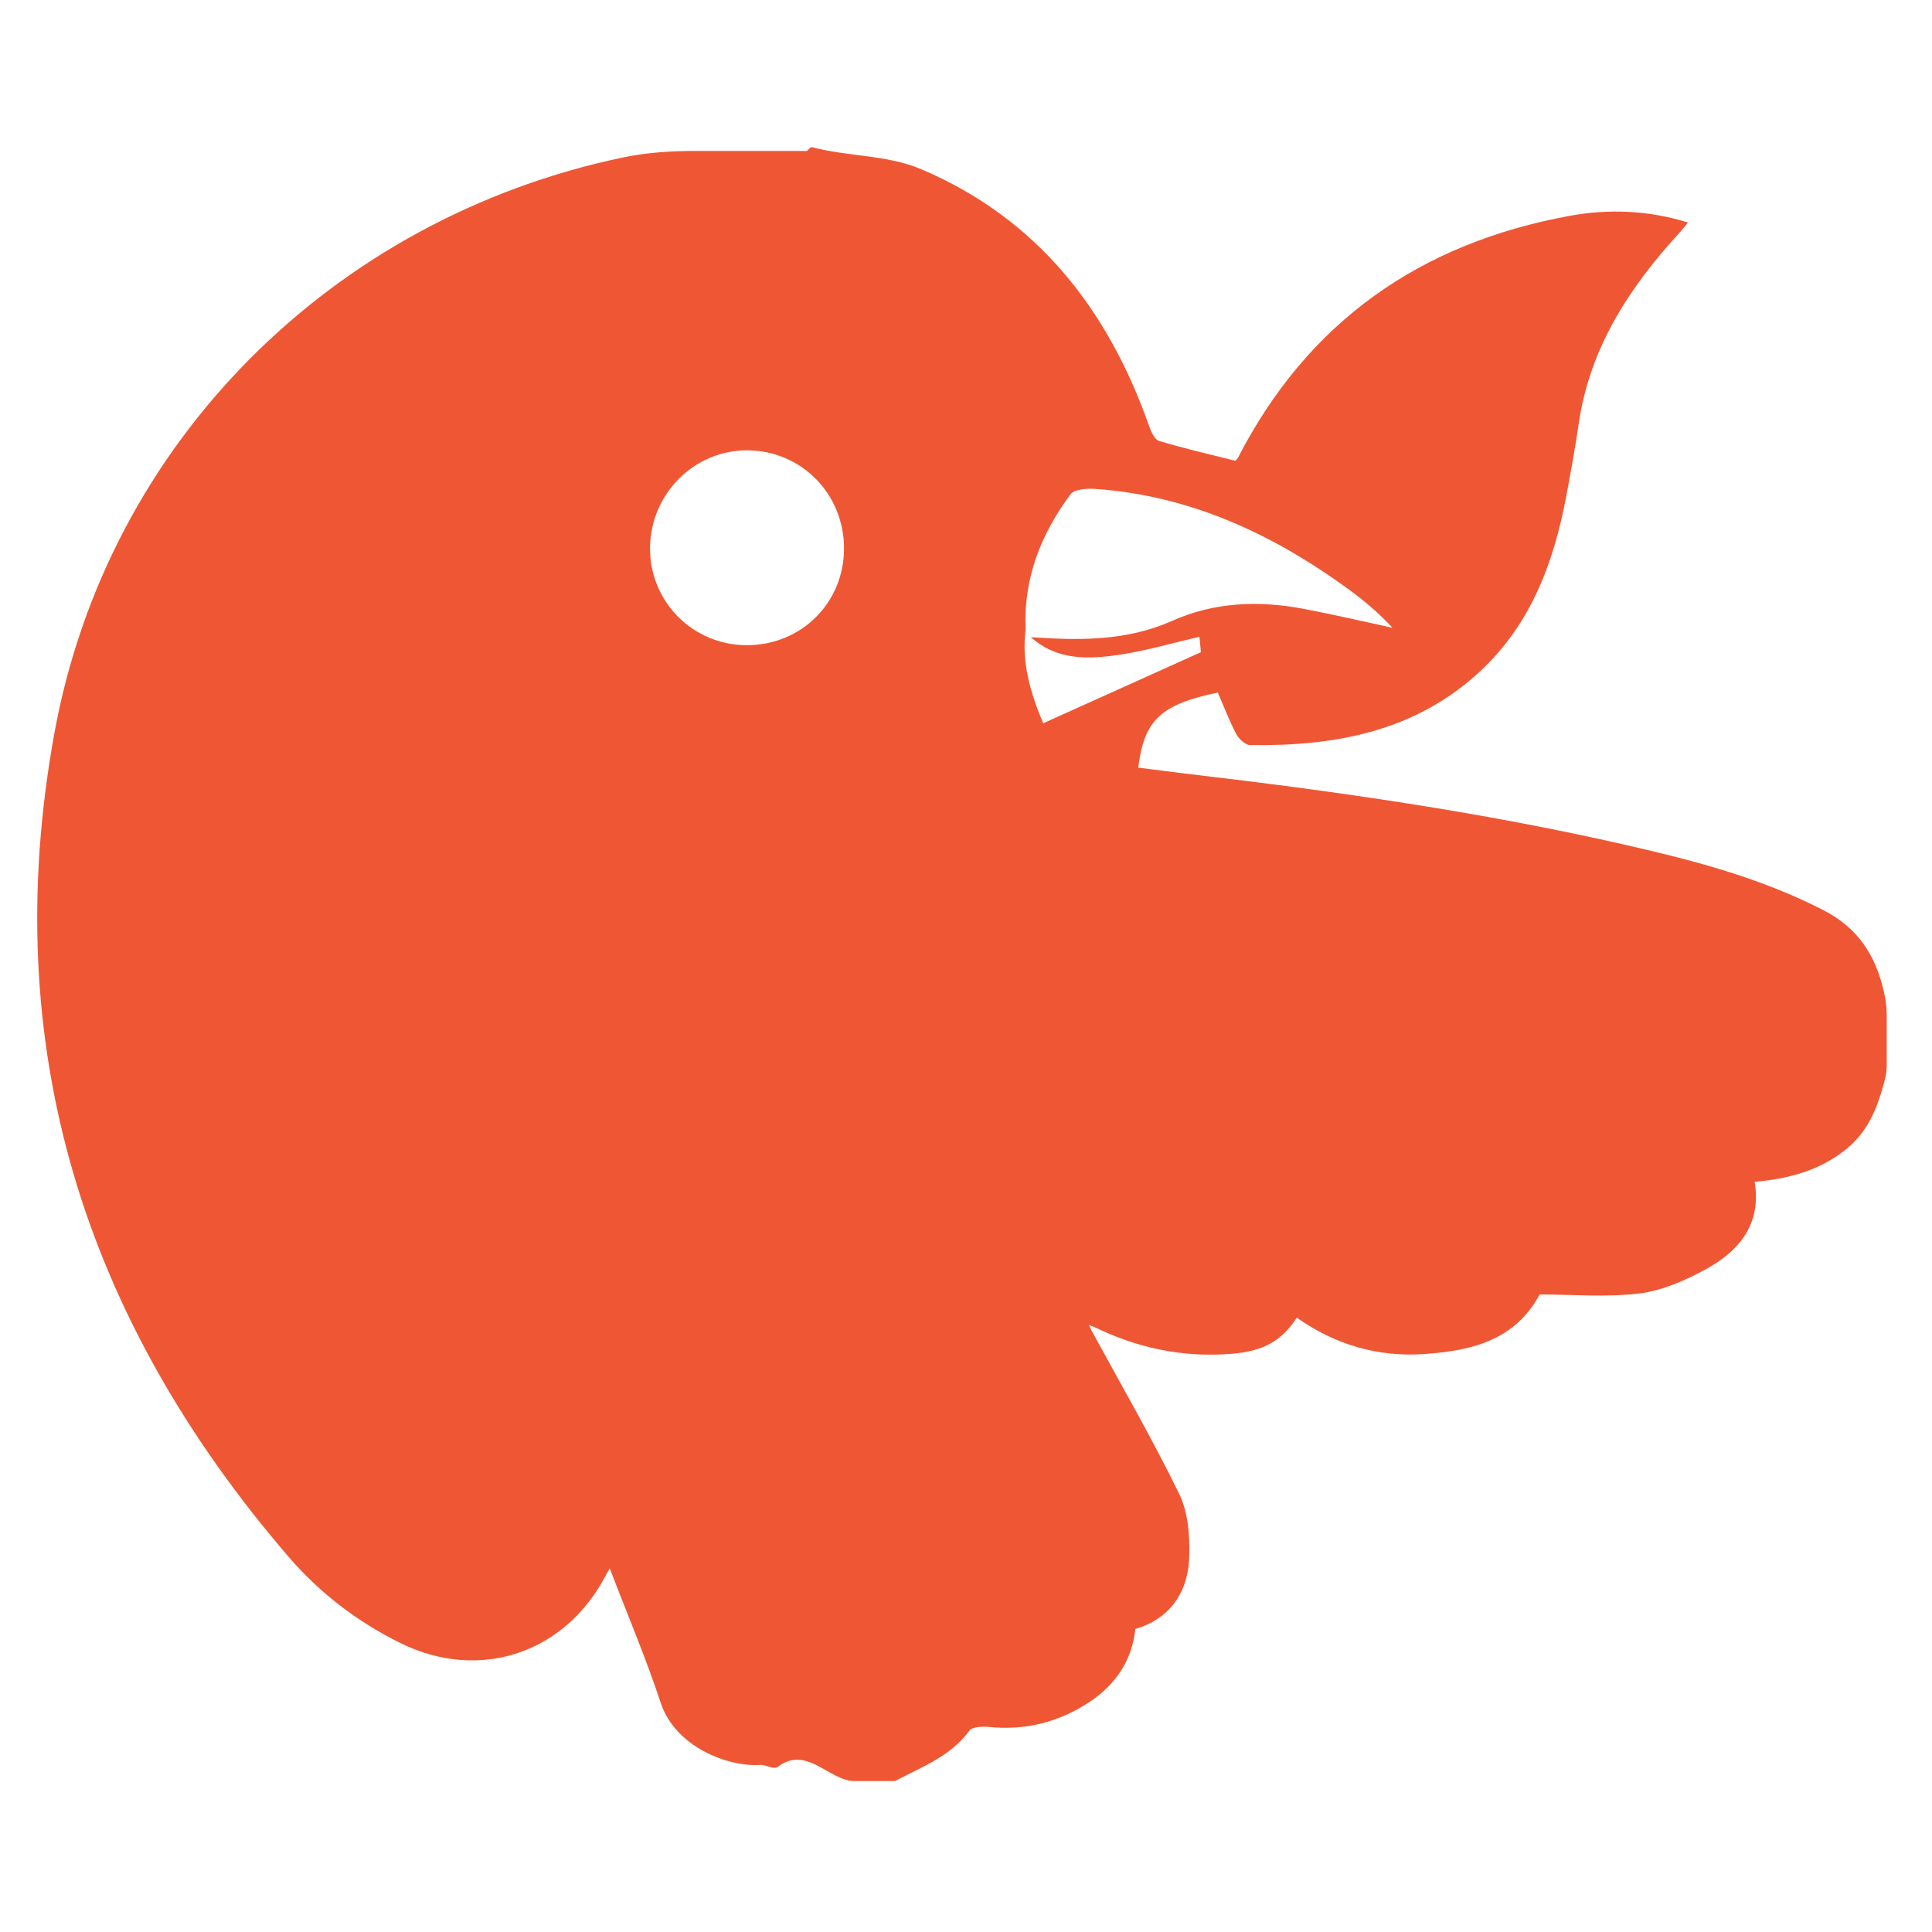
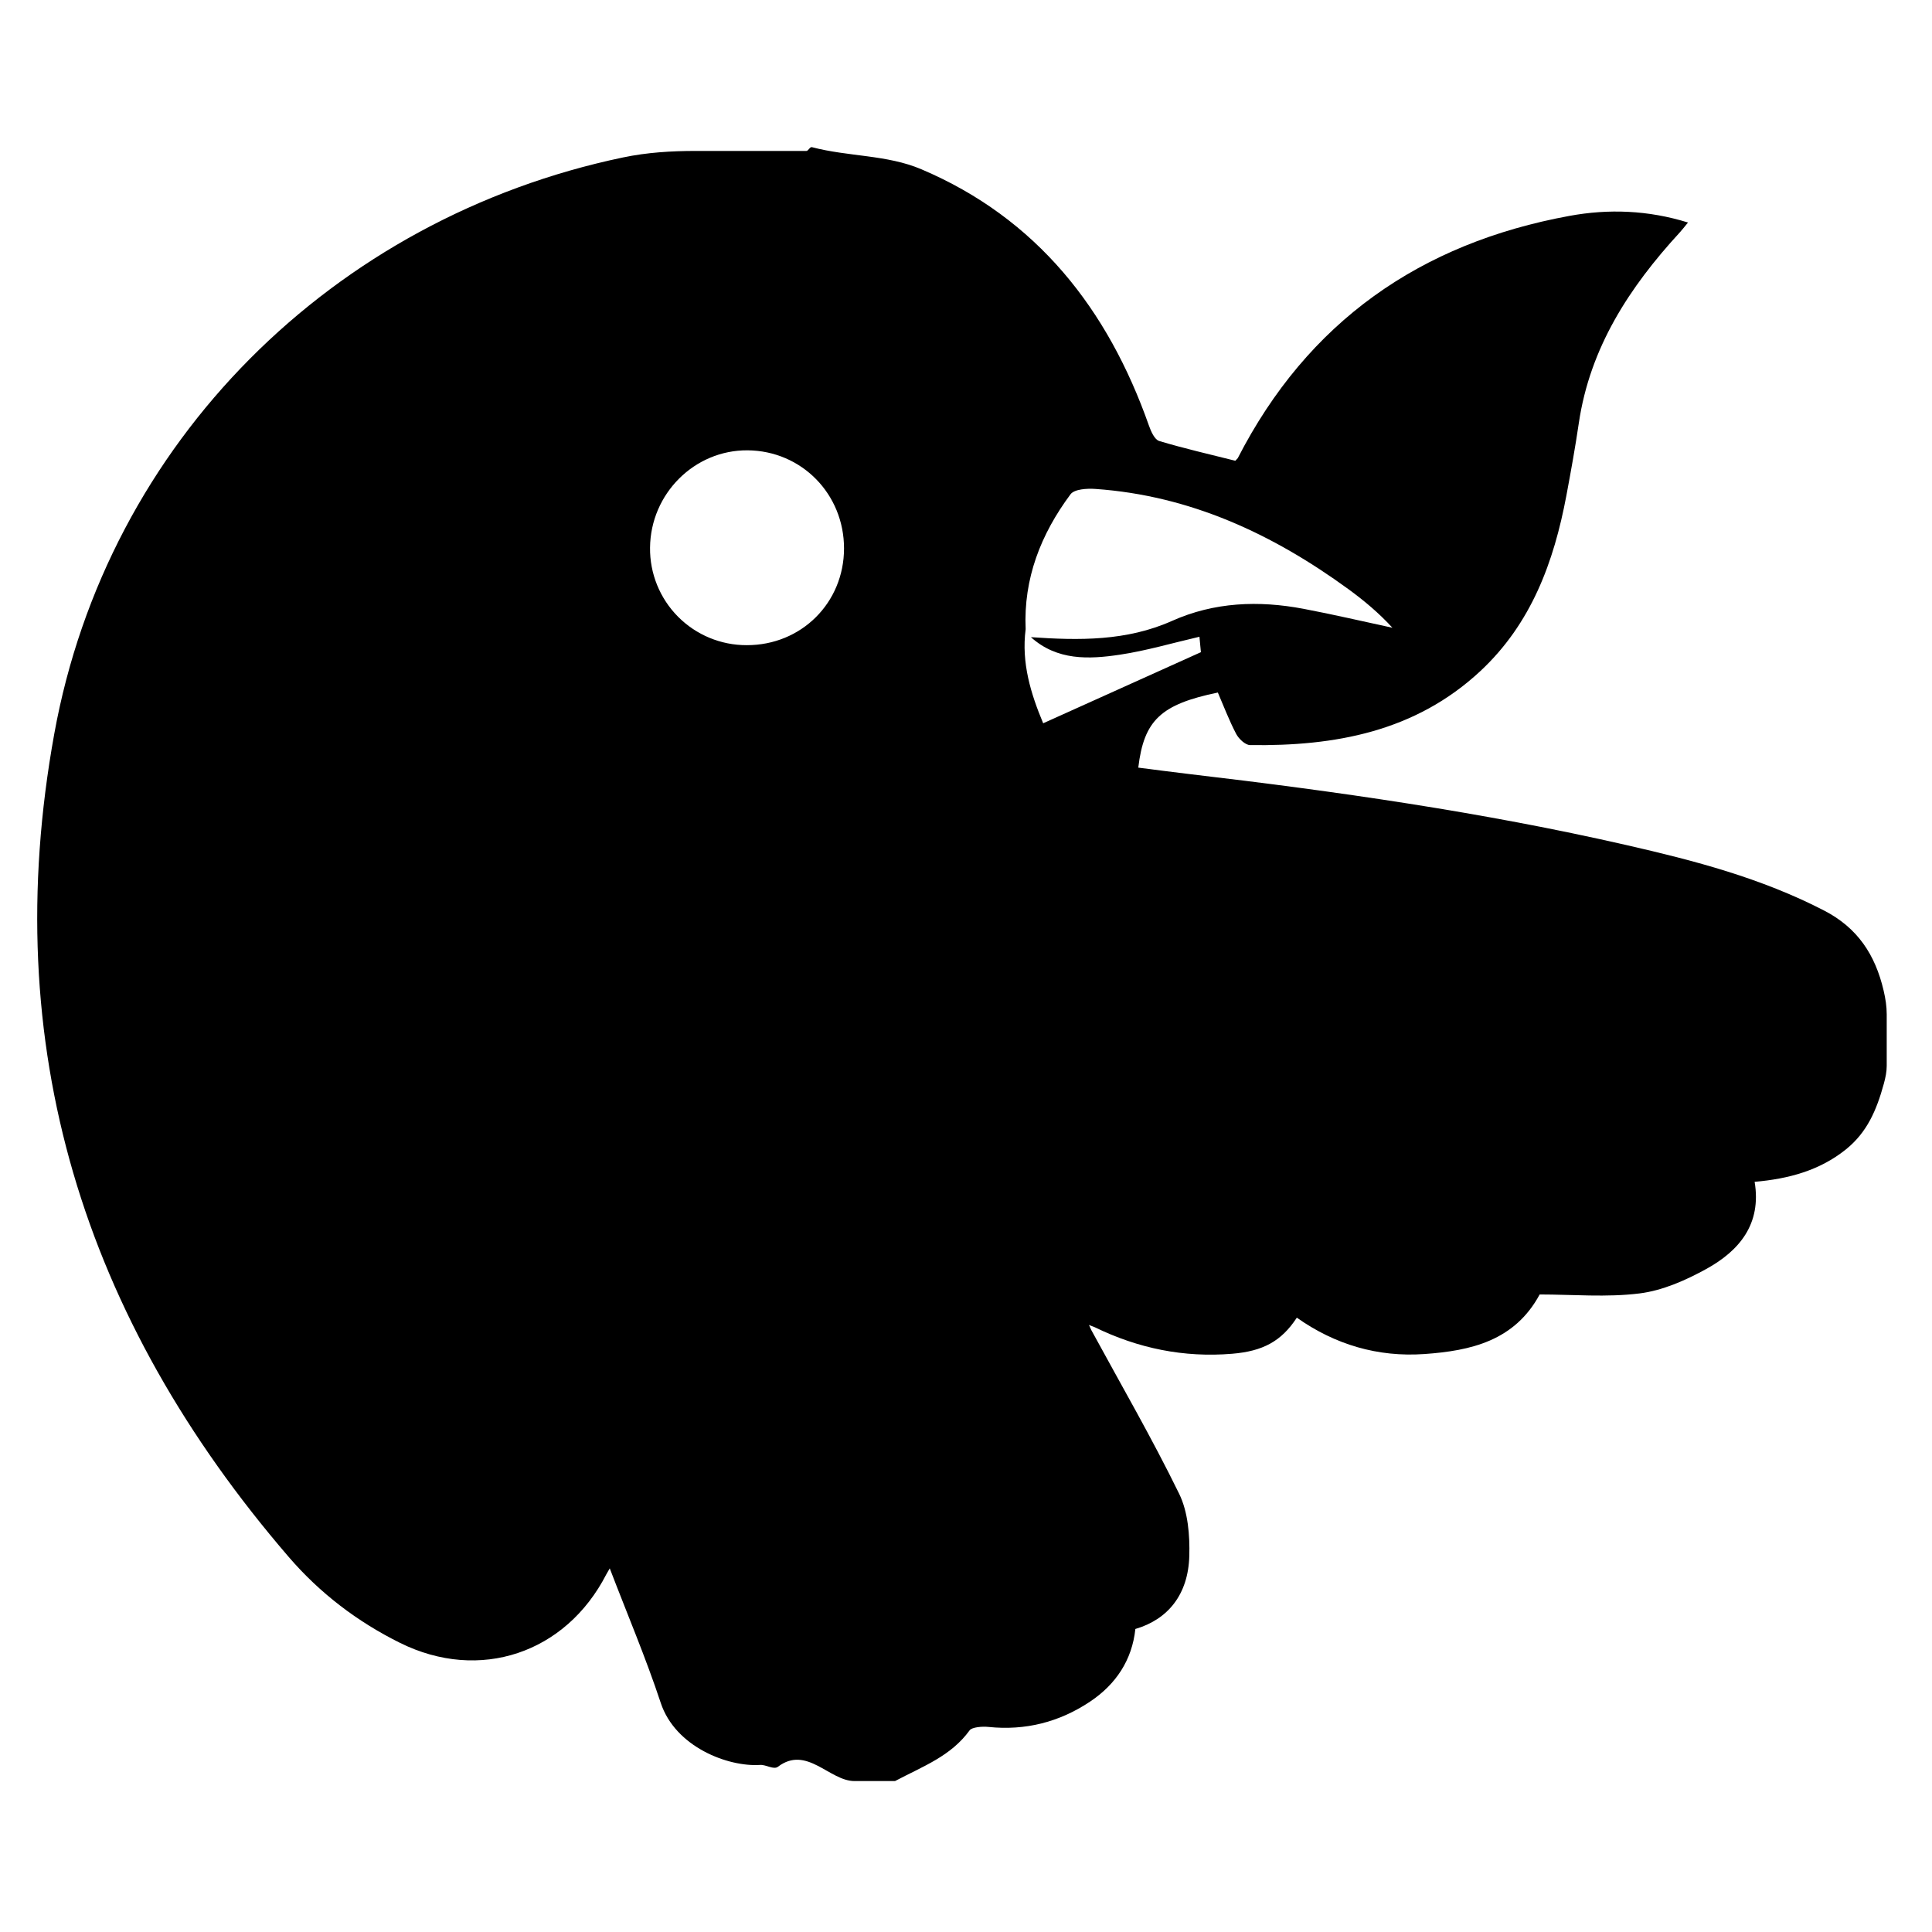
<svg xmlns="http://www.w3.org/2000/svg" viewBox="0 0 128 128">
-   <path fill-rule="evenodd" clip-rule="evenodd" fill="#EF5734" d="M124.797 65.636c-.559-2.396-1.734-4.17-3.956-5.316-4.161-2.147-8.577-3.302-13.091-4.333-9.566-2.186-19.235-3.564-28.973-4.706-1.127-.132-2.237-.282-3.363-.424.376-3.143 1.495-4.192 5.271-4.975.391.905.749 1.851 1.214 2.739.172.328.603.738.919.743 5.632.079 10.951-.888 15.265-4.908 3.371-3.144 4.867-7.224 5.693-11.619.3-1.598.588-3.199.825-4.808.739-5.002 3.353-9.002 6.685-12.626.163-.177.308-.369.549-.661-2.649-.822-5.265-.913-7.849-.44-9.892 1.81-17.349 7.015-21.982 16.055l-.16.17c-1.686-.426-3.384-.81-5.046-1.311-.304-.092-.543-.636-.678-1.018-2.718-7.715-7.416-13.725-15.075-16.983-2.281-.972-4.83-.826-7.254-1.465-.132-.035-.241.25-.36.25h-7.332c-1.609 0-3.225.096-4.826.432C22.097 14.445 7.105 29.256 3.596 48.614-.153 69.289 5.52 87.352 19.137 103.162c2.047 2.377 4.519 4.271 7.37 5.685 5.264 2.608 10.975.695 13.666-4.549l.225-.389c1.151 3.009 2.388 5.919 3.38 8.917.966 2.917 4.453 4.246 6.582 4.105.401-.026.895.338 1.182.12 1.907-1.445 3.41.949 5.067.949h2.688c1.898-1 3.701-1.653 4.943-3.361.152-.211.827-.269 1.252-.225 2.432.253 4.688-.314 6.73-1.679 1.708-1.143 2.779-2.746 2.999-4.811 2.161-.632 3.501-2.286 3.573-4.827.04-1.377-.084-2.93-.674-4.135-1.797-3.678-3.856-7.232-5.813-10.832l-.16-.348.383.15c2.876 1.401 5.9 2.024 9.1 1.758 2.039-.169 3.262-.823 4.288-2.391 2.525 1.783 5.364 2.628 8.458 2.409 3.079-.217 5.973-.876 7.631-3.946 2.188 0 4.432.203 6.615-.069 1.522-.189 3.054-.866 4.421-1.619 2.189-1.205 3.674-2.974 3.206-5.775 2.242-.194 4.304-.748 6.045-2.146 1.409-1.132 2.035-2.607 2.513-4.346.111-.407.193-.793.193-1.188v-3.421c0-.521-.08-1.034-.203-1.562zM49.475 42.744a6.386 6.386 0 01-6.408-6.457c.032-3.575 2.942-6.479 6.463-6.452 3.576.029 6.392 2.895 6.389 6.502-.005 3.602-2.831 6.414-6.444 6.407zm19.638 5.175c-.817-1.956-1.452-4.001-1.161-6.234-.151-3.359 1.012-6.303 2.974-8.939.256-.342 1.092-.392 1.643-.353 6.281.439 11.744 2.982 16.758 6.634 1.041.759 2.032 1.588 2.924 2.563-1.964-.421-3.92-.882-5.893-1.255-2.969-.562-5.908-.449-8.703.799-3.019 1.348-6.17 1.301-9.355 1.08 1.735 1.558 3.833 1.472 5.901 1.16 1.749-.262 3.461-.77 5.265-1.187l.097 1.022-10.45 4.71z" />
+   <path fill-rule="evenodd" clip-rule="evenodd" fill="#000000" d="M124.797 65.636c-.559-2.396-1.734-4.17-3.956-5.316-4.161-2.147-8.577-3.302-13.091-4.333-9.566-2.186-19.235-3.564-28.973-4.706-1.127-.132-2.237-.282-3.363-.424.376-3.143 1.495-4.192 5.271-4.975.391.905.749 1.851 1.214 2.739.172.328.603.738.919.743 5.632.079 10.951-.888 15.265-4.908 3.371-3.144 4.867-7.224 5.693-11.619.3-1.598.588-3.199.825-4.808.739-5.002 3.353-9.002 6.685-12.626.163-.177.308-.369.549-.661-2.649-.822-5.265-.913-7.849-.44-9.892 1.81-17.349 7.015-21.982 16.055l-.16.17c-1.686-.426-3.384-.81-5.046-1.311-.304-.092-.543-.636-.678-1.018-2.718-7.715-7.416-13.725-15.075-16.983-2.281-.972-4.83-.826-7.254-1.465-.132-.035-.241.25-.36.25h-7.332c-1.609 0-3.225.096-4.826.432C22.097 14.445 7.105 29.256 3.596 48.614-.153 69.289 5.52 87.352 19.137 103.162c2.047 2.377 4.519 4.271 7.37 5.685 5.264 2.608 10.975.695 13.666-4.549l.225-.389c1.151 3.009 2.388 5.919 3.38 8.917.966 2.917 4.453 4.246 6.582 4.105.401-.026.895.338 1.182.12 1.907-1.445 3.41.949 5.067.949h2.688c1.898-1 3.701-1.653 4.943-3.361.152-.211.827-.269 1.252-.225 2.432.253 4.688-.314 6.73-1.679 1.708-1.143 2.779-2.746 2.999-4.811 2.161-.632 3.501-2.286 3.573-4.827.04-1.377-.084-2.93-.674-4.135-1.797-3.678-3.856-7.232-5.813-10.832l-.16-.348.383.15c2.876 1.401 5.9 2.024 9.1 1.758 2.039-.169 3.262-.823 4.288-2.391 2.525 1.783 5.364 2.628 8.458 2.409 3.079-.217 5.973-.876 7.631-3.946 2.188 0 4.432.203 6.615-.069 1.522-.189 3.054-.866 4.421-1.619 2.189-1.205 3.674-2.974 3.206-5.775 2.242-.194 4.304-.748 6.045-2.146 1.409-1.132 2.035-2.607 2.513-4.346.111-.407.193-.793.193-1.188v-3.421c0-.521-.08-1.034-.203-1.562zM49.475 42.744a6.386 6.386 0 01-6.408-6.457c.032-3.575 2.942-6.479 6.463-6.452 3.576.029 6.392 2.895 6.389 6.502-.005 3.602-2.831 6.414-6.444 6.407zm19.638 5.175c-.817-1.956-1.452-4.001-1.161-6.234-.151-3.359 1.012-6.303 2.974-8.939.256-.342 1.092-.392 1.643-.353 6.281.439 11.744 2.982 16.758 6.634 1.041.759 2.032 1.588 2.924 2.563-1.964-.421-3.92-.882-5.893-1.255-2.969-.562-5.908-.449-8.703.799-3.019 1.348-6.17 1.301-9.355 1.08 1.735 1.558 3.833 1.472 5.901 1.16 1.749-.262 3.461-.77 5.265-1.187l.097 1.022-10.45 4.71z" />
</svg>
